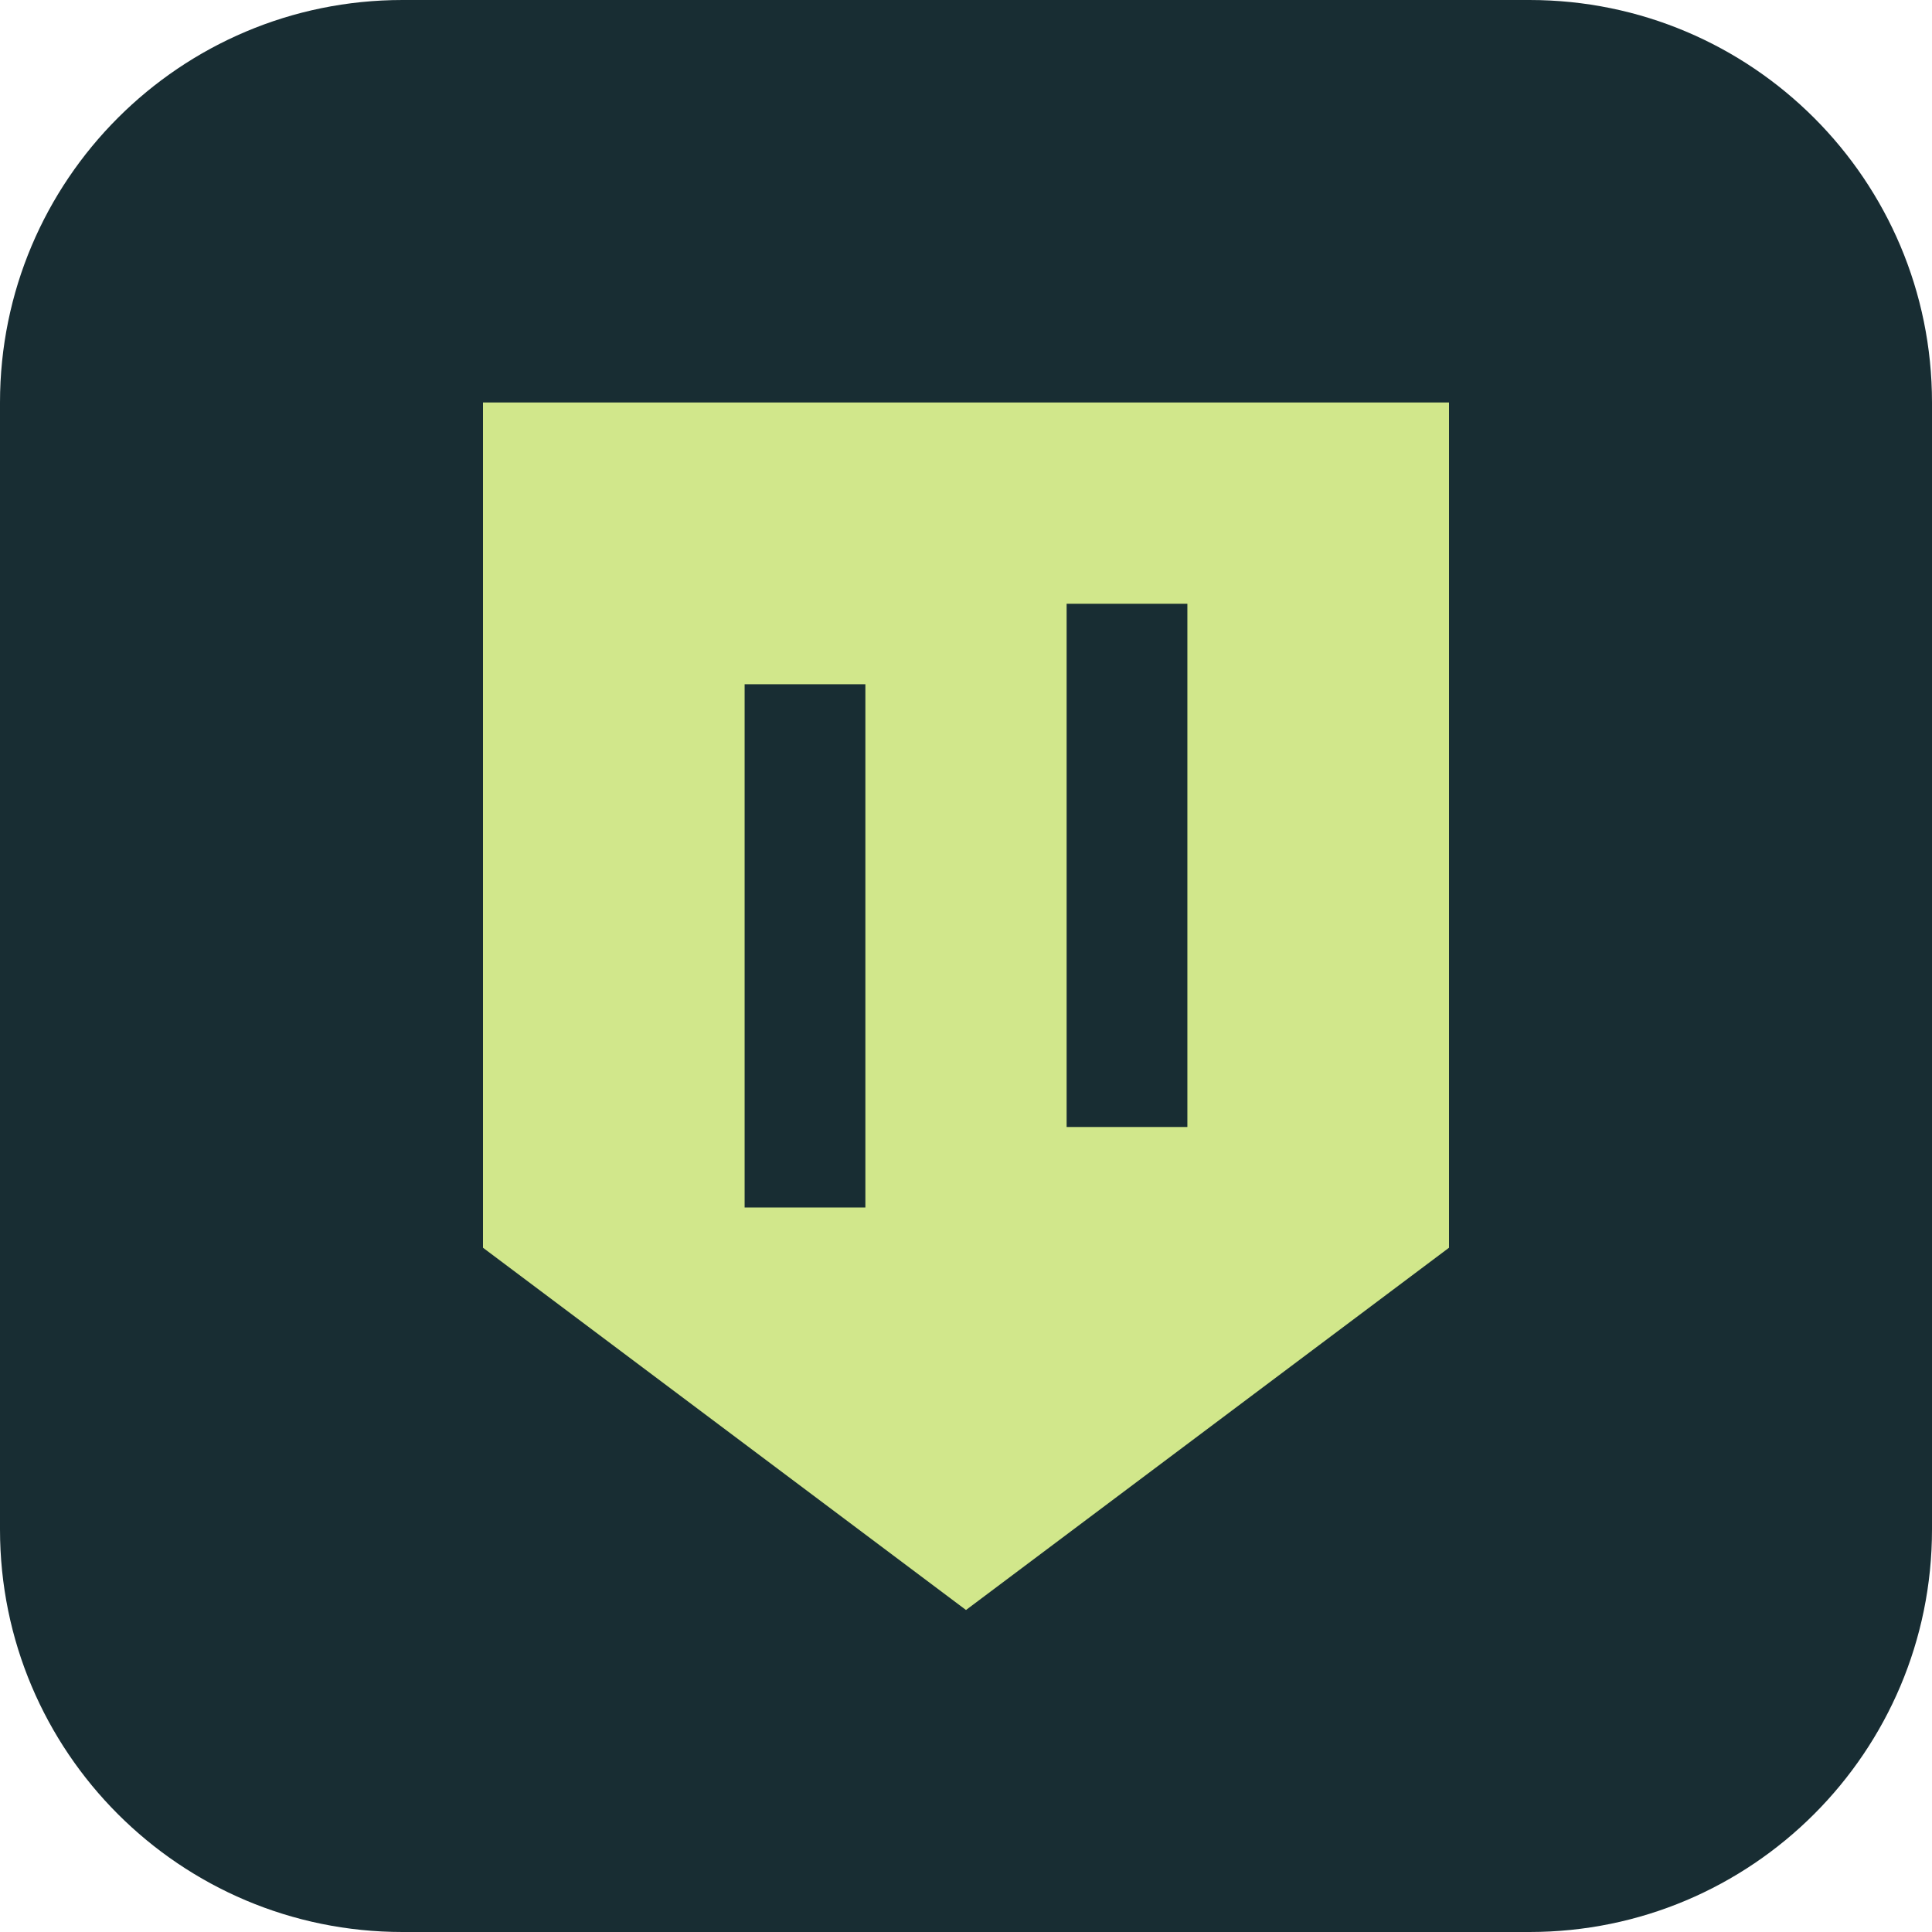
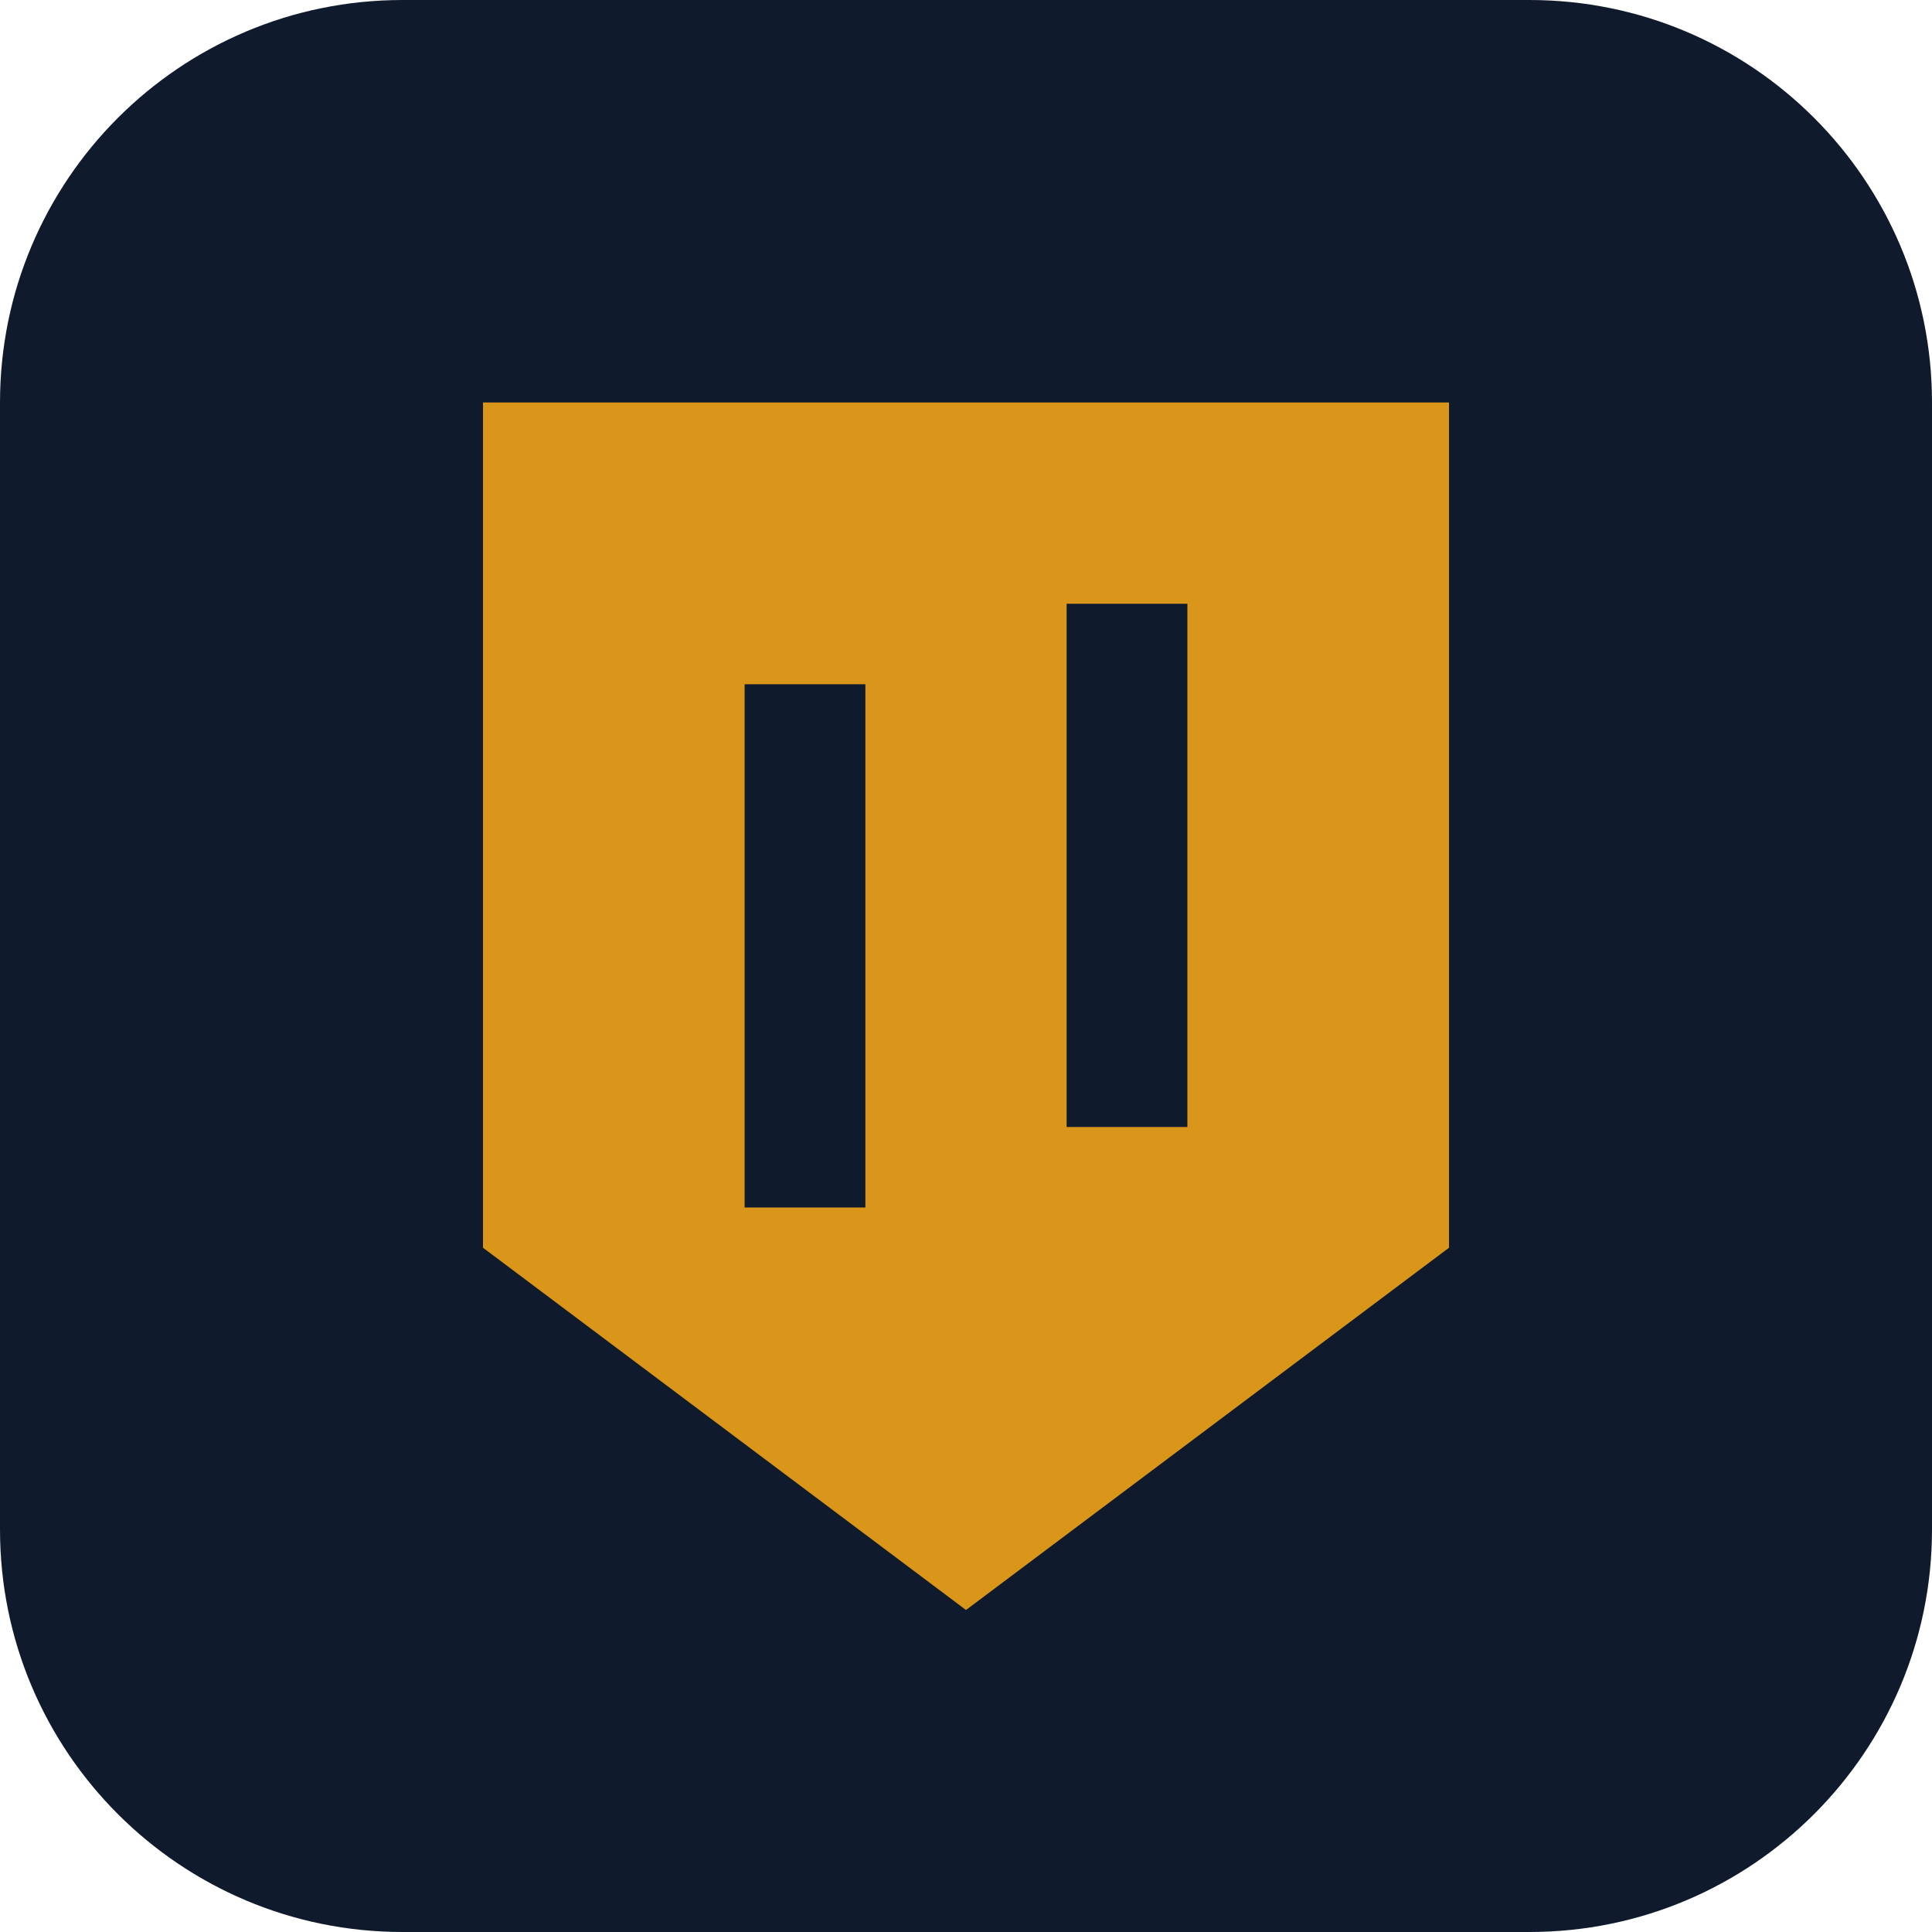
<svg xmlns="http://www.w3.org/2000/svg" viewBox="0 0 48 48">
-   <rect width="48" height="48" rx="10" fill="#182d33" />
-   <path d="M12 10h24v21L24 40 12 31z" fill="#d1e78b" />
-   <path d="M20 17v13m8-15v13" stroke="#182d33" stroke-width="3" />
+   <rect width="48" height="48" rx="10" fill="#0f1b2d" />
+   <path d="M12 10h24v21L24 40 12 31z" fill="#d9961a" />
+   <path d="M20 17v13m8-15v13" stroke="#0f1b2d" stroke-width="3" />
</svg>
